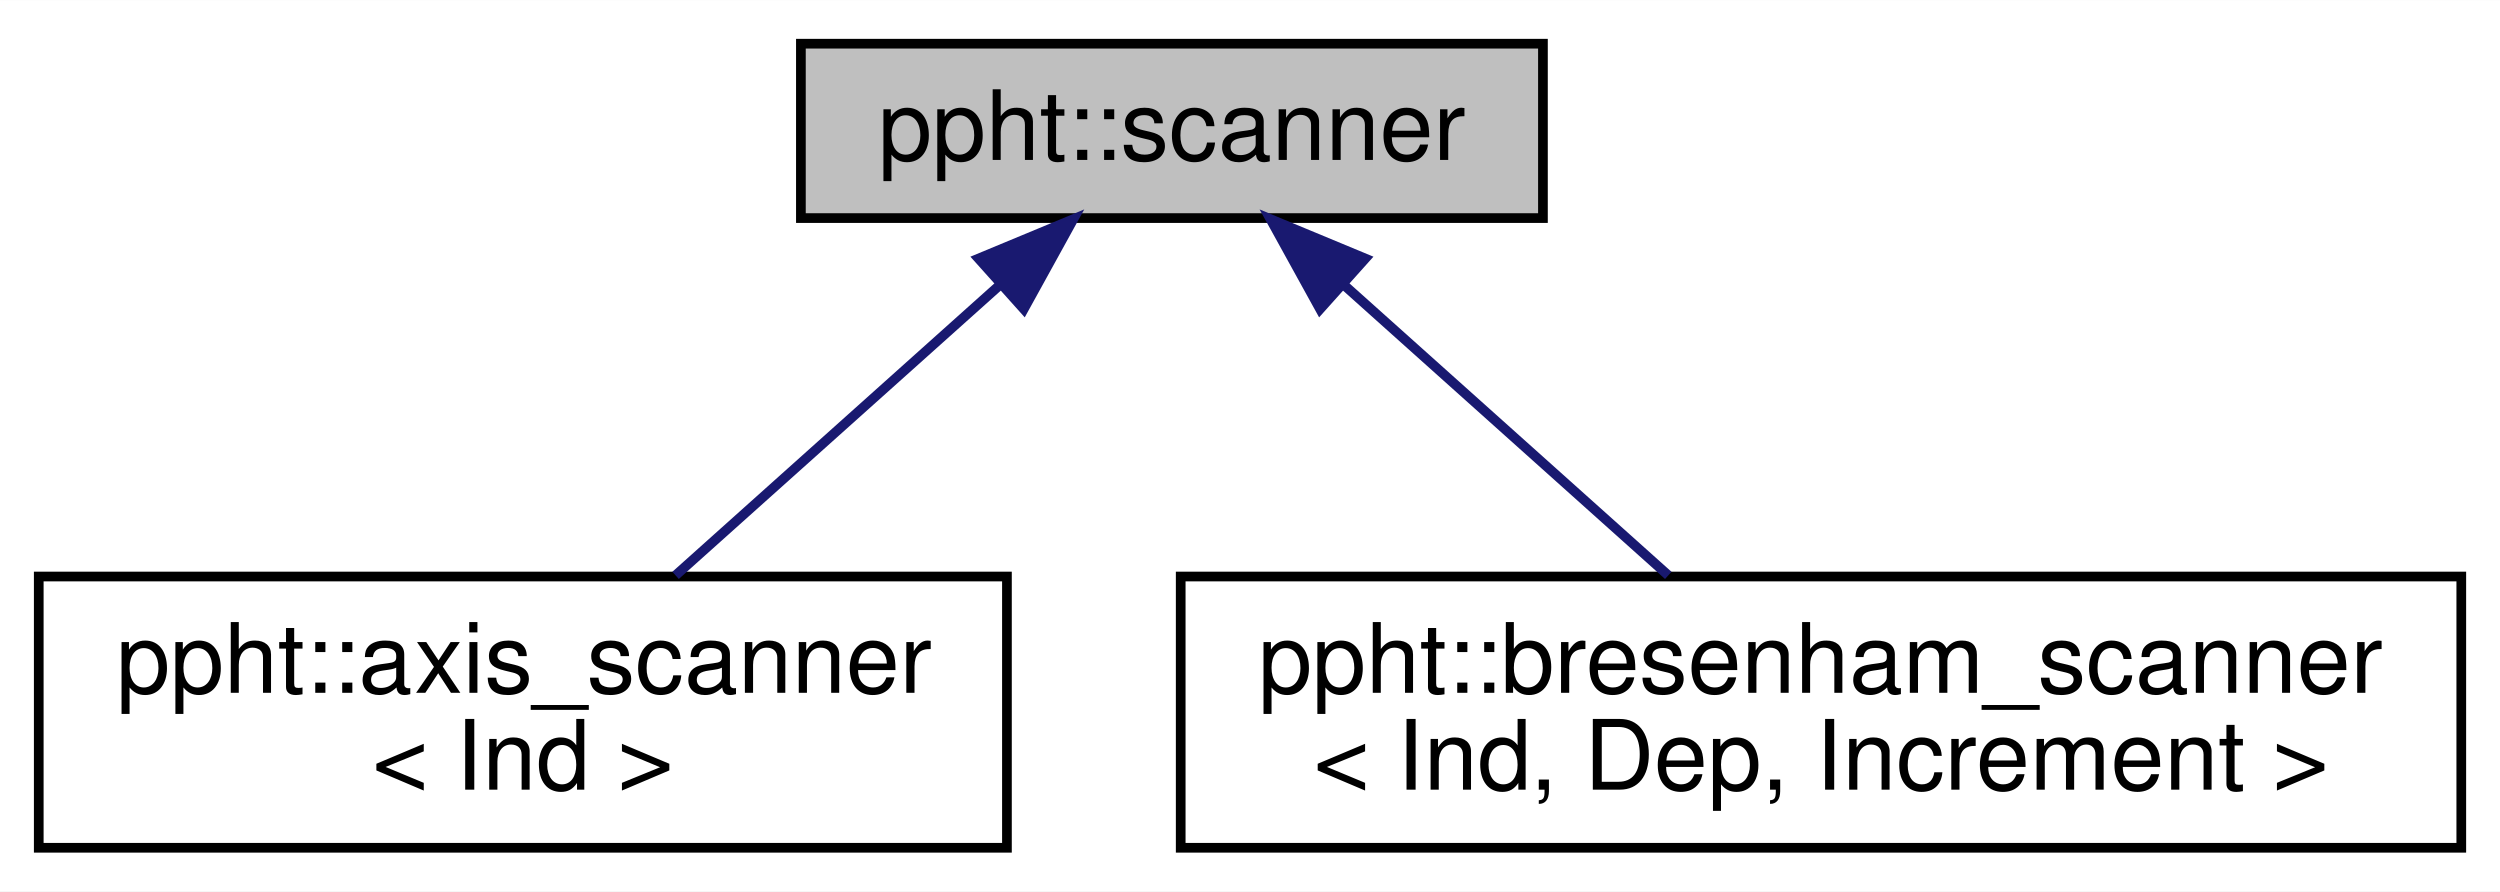
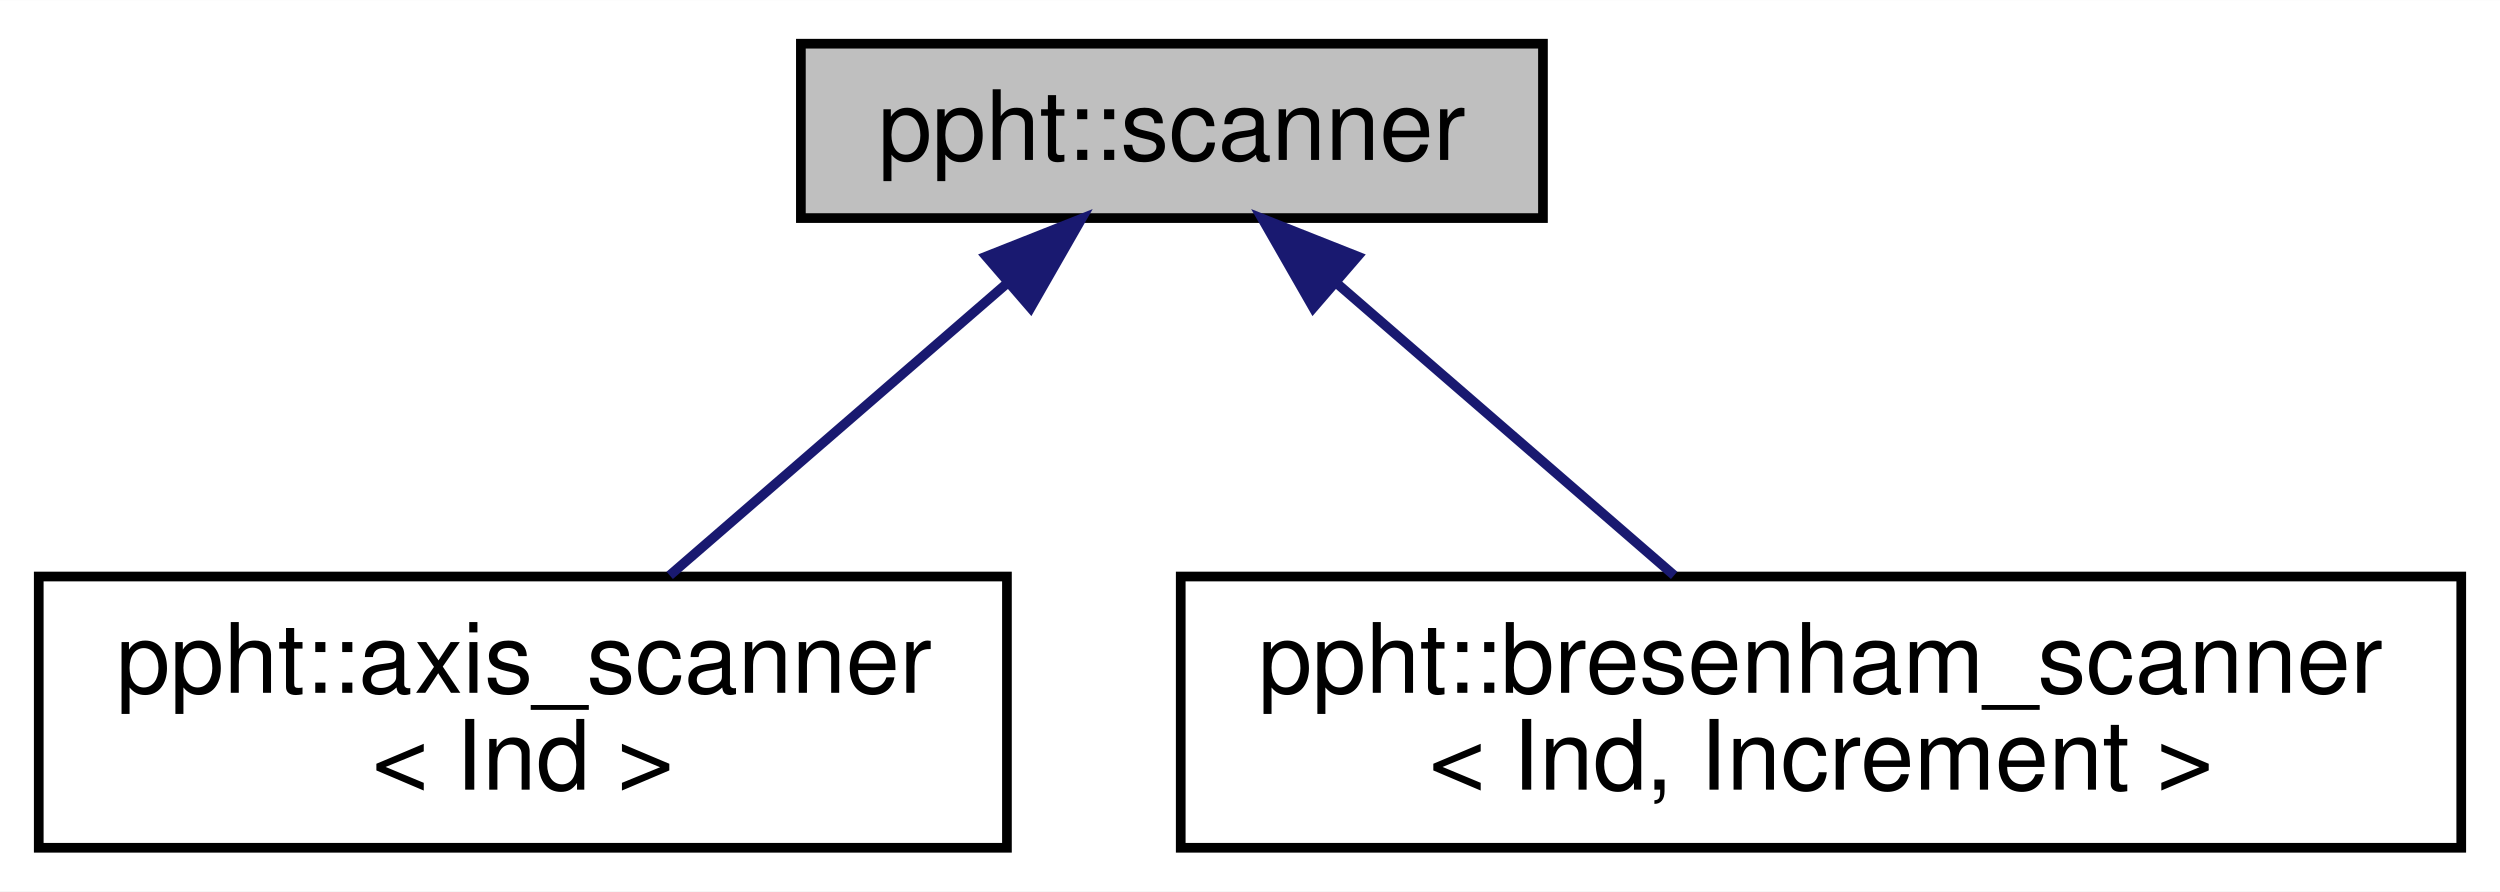
<svg xmlns="http://www.w3.org/2000/svg" xmlns:xlink="http://www.w3.org/1999/xlink" width="258pt" height="92pt" viewBox="0.00 0.00 258.06 92.00">
  <g id="graph0" class="graph" transform="scale(1 1) rotate(0) translate(4 88)">
-     <polygon fill="#ffffff" stroke="transparent" points="-4,4 -4,-88 254.064,-88 254.064,4 -4,4" />
+     <polygon fill="white" stroke="transparent" points="-4,4 -4,-88 254.06,-88 254.06,4 -4,4" />
    <g id="node1" class="node">
-       <polygon fill="#bfbfbf" stroke="#000000" points="78.672,-65.5 78.672,-83.5 155.268,-83.5 155.268,-65.5 78.672,-65.5" />
-       <text text-anchor="middle" x="116.97" y="-71.5" font-family="Helvetica,sans-Serif" font-size="10.00" fill="#000000">ppht::scanner</text>
+       <g id="a_node1">
+         <a xlink:title="A class for tracking the state required to advance a point along a segment.">
+           <polygon fill="#bfbfbf" stroke="black" points="78.67,-65.5 78.67,-83.5 155.27,-83.5 155.27,-65.5 78.67,-65.5" />
+           <text text-anchor="middle" x="116.97" y="-71.5" font-family="Helvetica,sans-Serif" font-size="10.00">ppht::scanner</text>
+         </a>
+       </g>
    </g>
    <g id="node2" class="node">
      <g id="a_node2">
-         <a xlink:href="structppht_1_1axis__scanner.html" target="_top" xlink:title="A scanner optimized for lines parallel to an axis. ">
-           <polygon fill="#ffffff" stroke="#000000" points="0,-.5 0,-28.5 99.94,-28.5 99.94,-.5 0,-.5" />
-           <text text-anchor="start" x="8" y="-16.5" font-family="Helvetica,sans-Serif" font-size="10.00" fill="#000000">ppht::axis_scanner</text>
-           <text text-anchor="middle" x="49.97" y="-6.5" font-family="Helvetica,sans-Serif" font-size="10.00" fill="#000000">&lt; Ind &gt;</text>
+         <a xlink:href="structppht_1_1axis__scanner.html" target="_top" xlink:title="A scanner optimized for lines parallel to an axis.">
+           <polygon fill="white" stroke="black" points="0,-0.5 0,-28.5 99.94,-28.5 99.94,-0.5 0,-0.5" />
+           <text text-anchor="start" x="8" y="-16.5" font-family="Helvetica,sans-Serif" font-size="10.00">ppht::axis_scanner</text>
+           <text text-anchor="middle" x="49.97" y="-6.5" font-family="Helvetica,sans-Serif" font-size="10.00">&lt; Ind &gt;</text>
        </a>
      </g>
    </g>
    <g id="edge1" class="edge">
-       <path fill="none" stroke="#191970" d="M99.123,-58.517C88.732,-49.212 75.749,-37.585 65.736,-28.618" />
-       <polygon fill="#191970" stroke="#191970" points="97.01,-61.323 106.794,-65.387 101.68,-56.109 97.01,-61.323" />
+       <path fill="none" stroke="midnightblue" d="M99.82,-58.65C89.11,-49.38 75.44,-37.55 65.13,-28.62" />
+       <polygon fill="midnightblue" stroke="midnightblue" points="97.8,-61.54 107.65,-65.44 102.38,-56.24 97.8,-61.54" />
    </g>
    <g id="node3" class="node">
      <g id="a_node3">
-         <a xlink:href="structppht_1_1bresenham__scanner.html" target="_top" xlink:title="A scanner based on Bresenham's line algorithm. ">
-           <polygon fill="#ffffff" stroke="#000000" points="117.877,-.5 117.877,-28.5 250.064,-28.5 250.064,-.5 117.877,-.5" />
-           <text text-anchor="start" x="125.877" y="-16.5" font-family="Helvetica,sans-Serif" font-size="10.00" fill="#000000">ppht::bresenham_scanner</text>
-           <text text-anchor="middle" x="183.97" y="-6.5" font-family="Helvetica,sans-Serif" font-size="10.00" fill="#000000">&lt; Ind, Dep, Increment &gt;</text>
+         <a xlink:href="structppht_1_1bresenham__scanner.html" target="_top" xlink:title="A scanner based on Bresenham's line algorithm.">
+           <polygon fill="white" stroke="black" points="117.88,-0.5 117.88,-28.5 250.06,-28.5 250.06,-0.5 117.88,-0.5" />
+           <text text-anchor="start" x="125.88" y="-16.5" font-family="Helvetica,sans-Serif" font-size="10.00">ppht::bresenham_scanner</text>
+           <text text-anchor="middle" x="183.97" y="-6.5" font-family="Helvetica,sans-Serif" font-size="10.00">&lt; Ind, Increment &gt;</text>
        </a>
      </g>
    </g>
    <g id="edge2" class="edge">
-       <path fill="none" stroke="#191970" d="M134.818,-58.517C145.209,-49.212 158.192,-37.585 168.205,-28.618" />
-       <polygon fill="#191970" stroke="#191970" points="132.261,-56.109 127.146,-65.387 136.93,-61.323 132.261,-56.109" />
+       <path fill="none" stroke="midnightblue" d="M134.12,-58.65C144.84,-49.38 158.5,-37.55 168.81,-28.62" />
+       <polygon fill="midnightblue" stroke="midnightblue" points="131.56,-56.24 126.29,-65.44 136.14,-61.54 131.56,-56.24" />
    </g>
  </g>
</svg>
